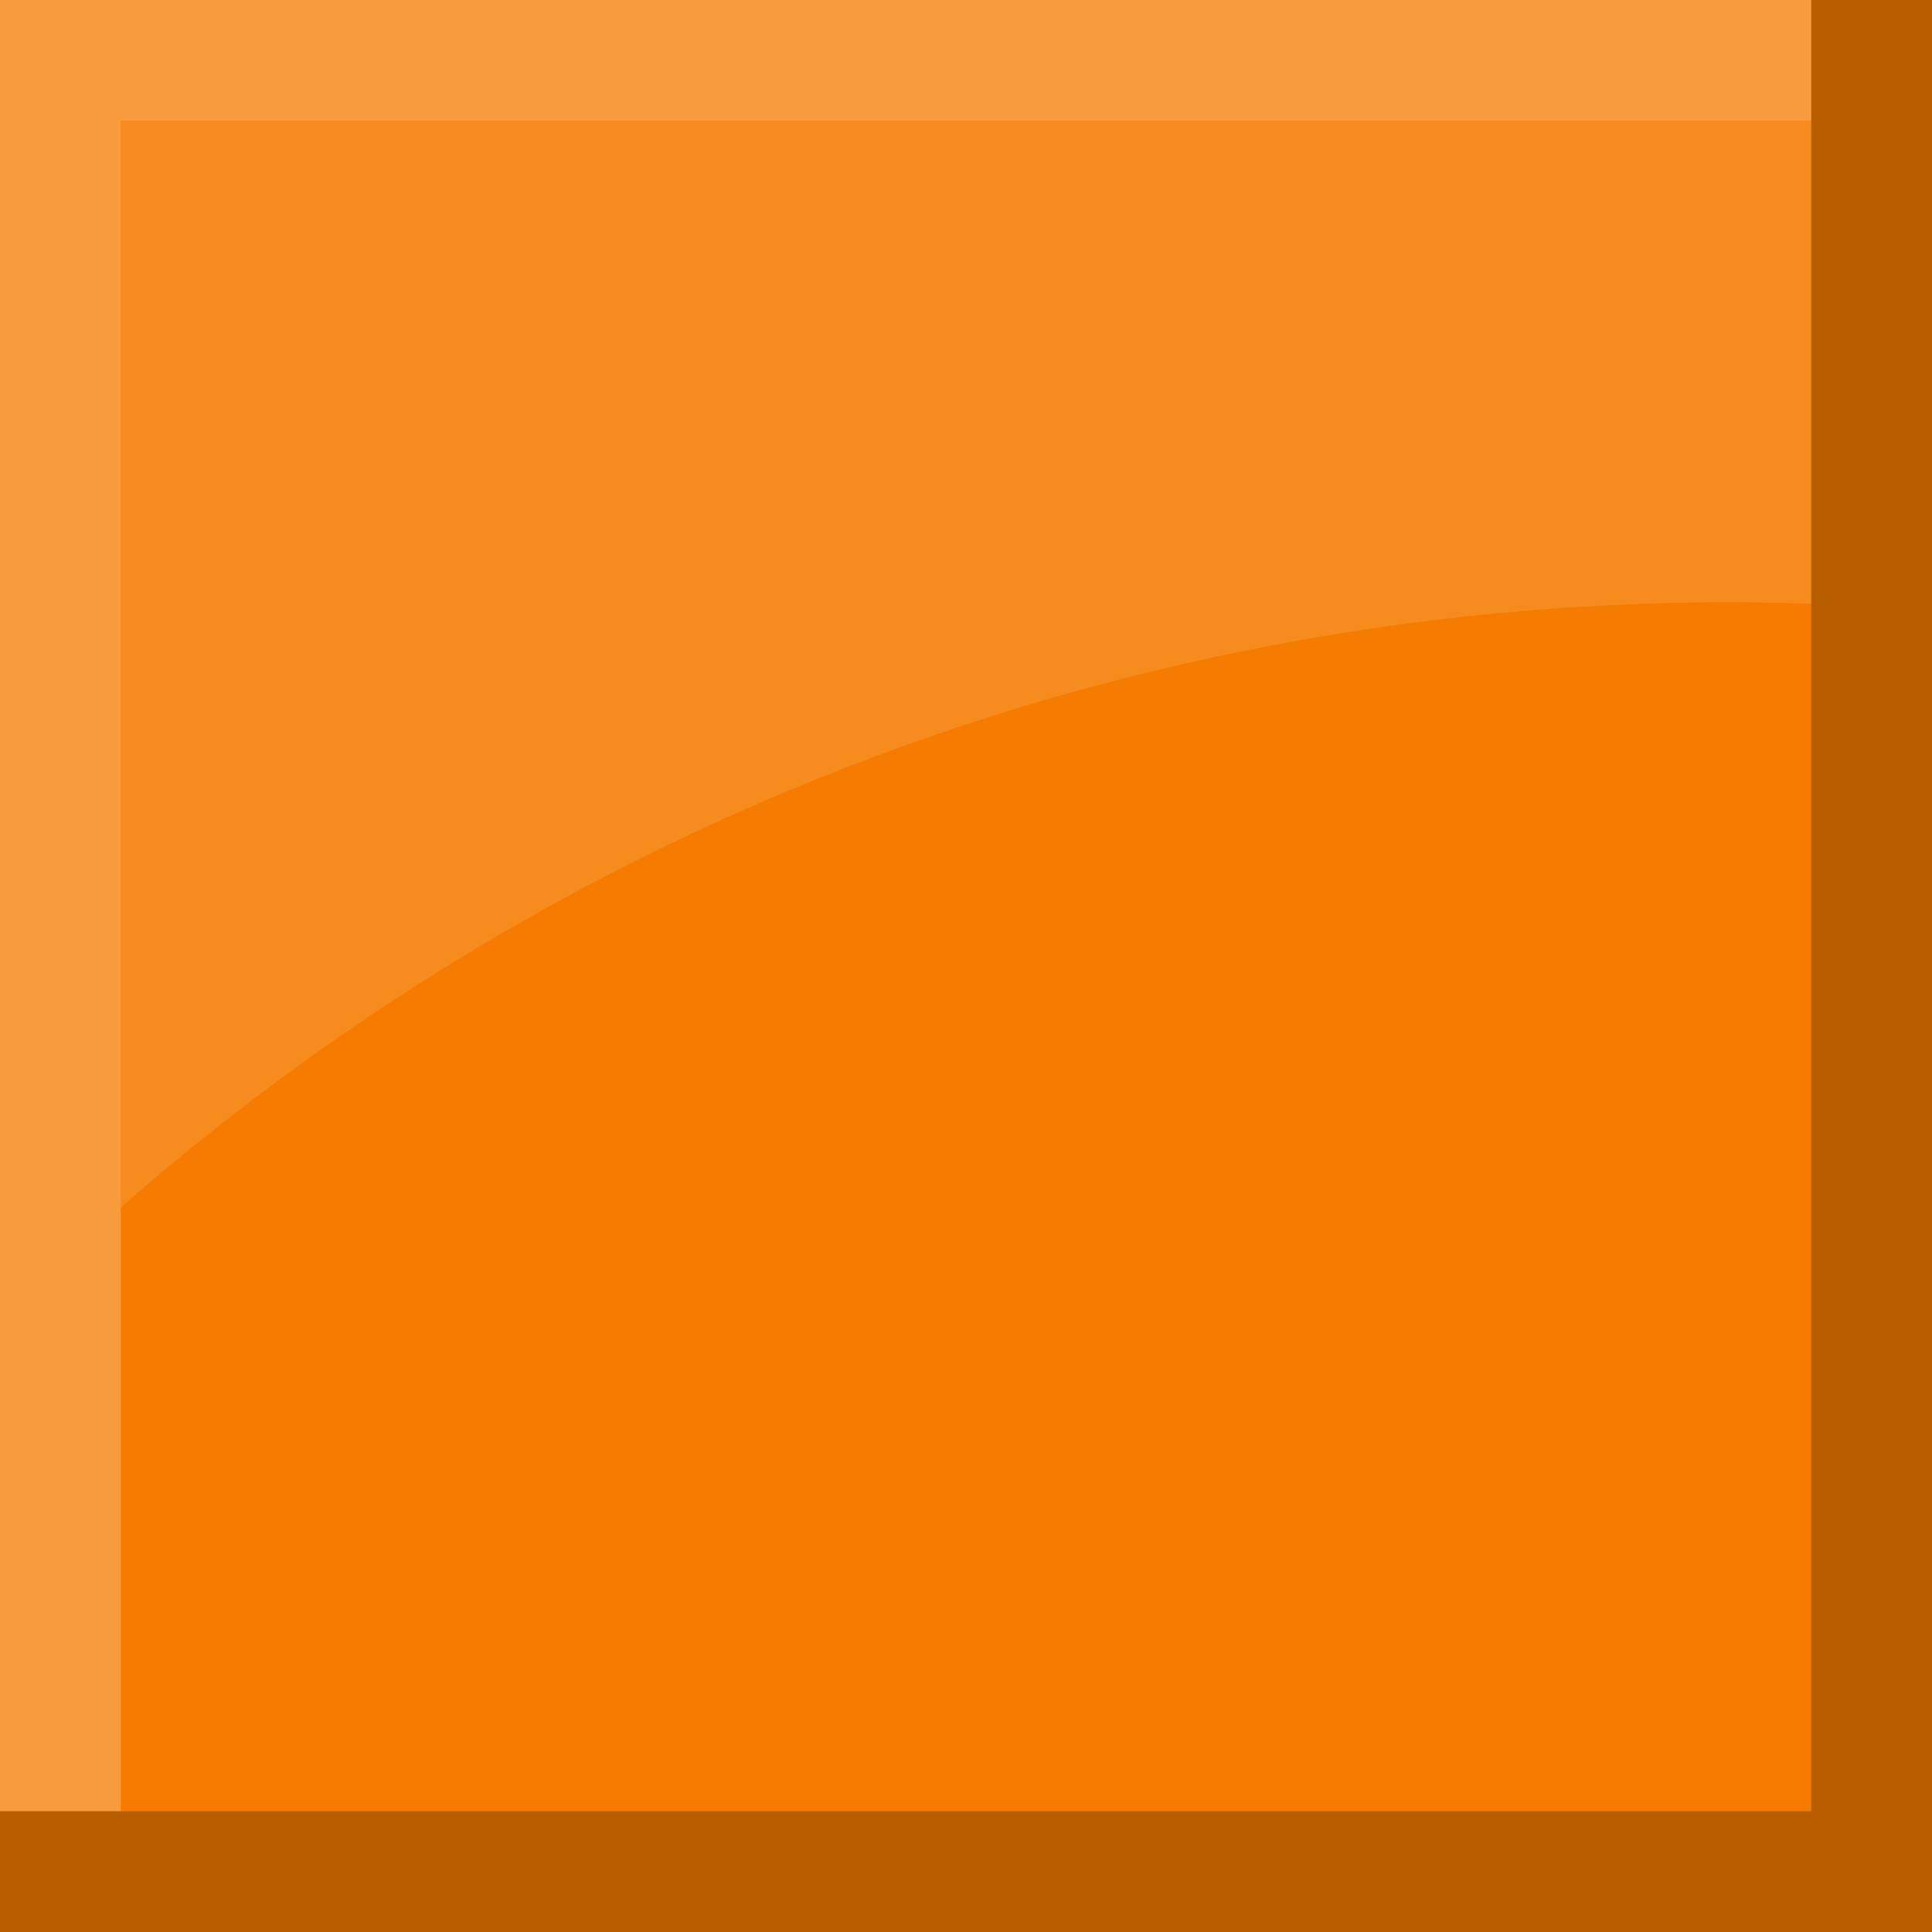
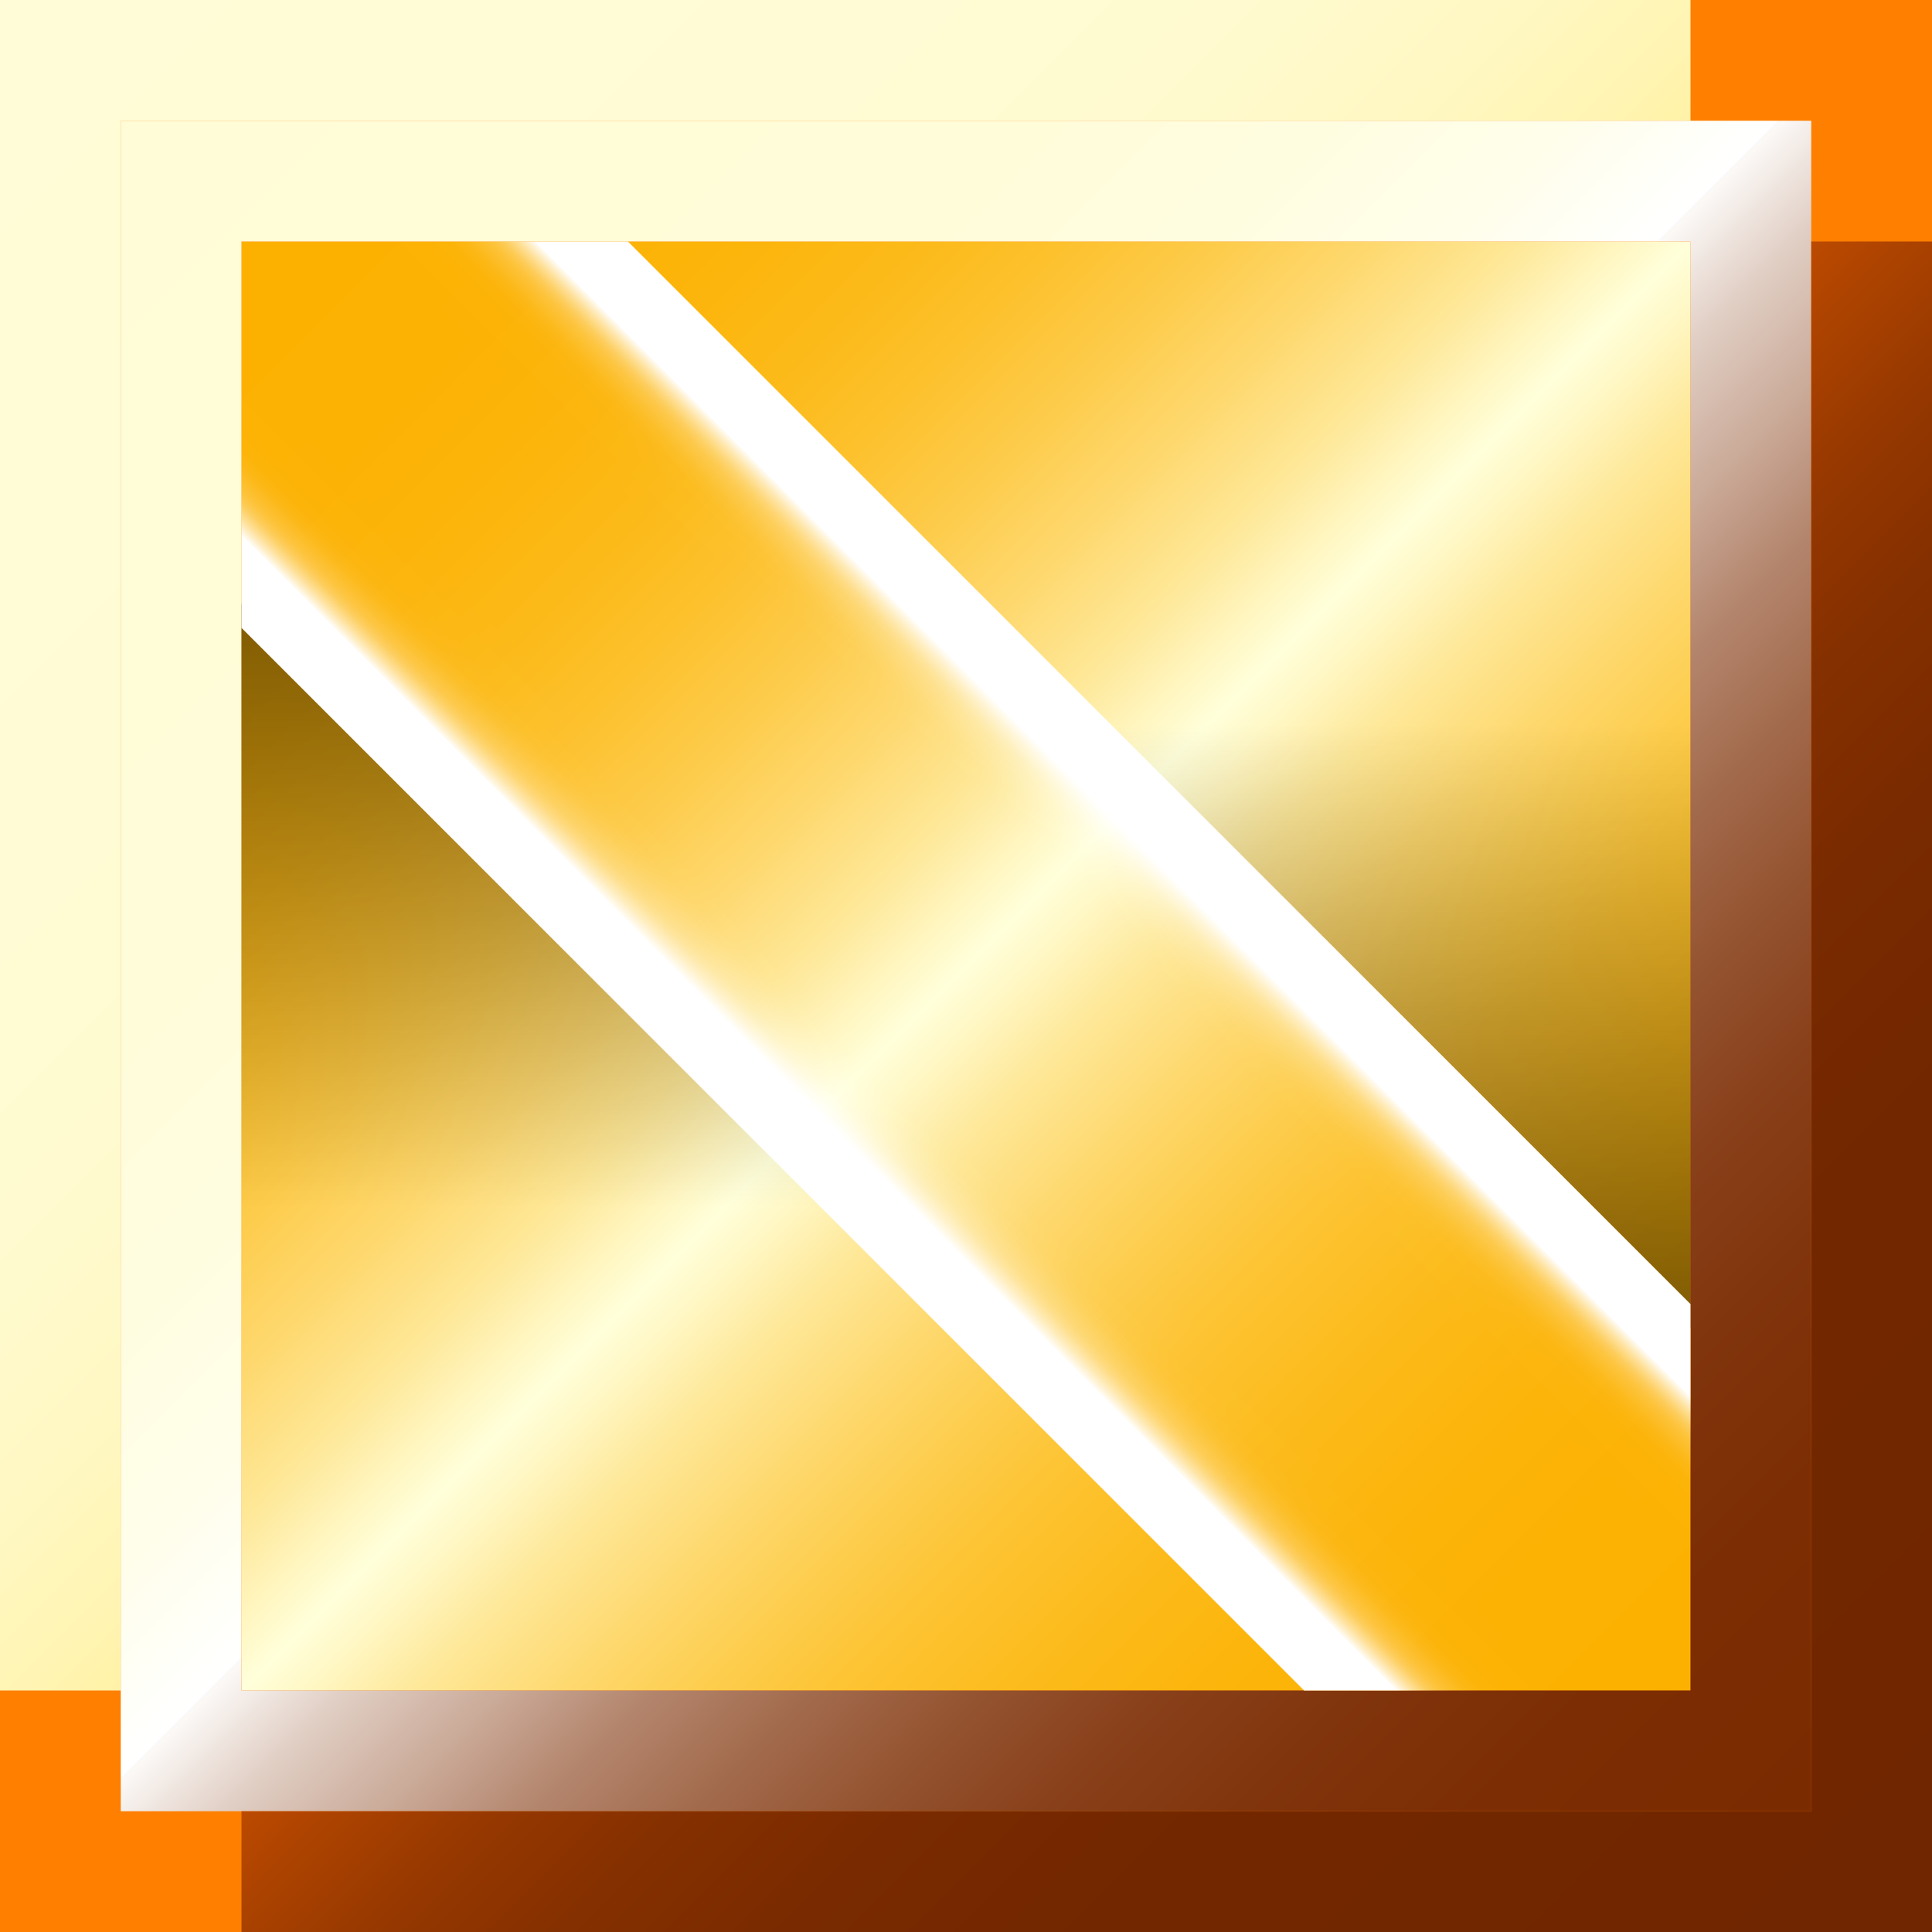
- <svg xmlns="http://www.w3.org/2000/svg" id="Layer_1" data-name="Layer 1" width="144" height="144" viewBox="0 0 144 144">
+ <svg xmlns="http://www.w3.org/2000/svg" xmlns:xlink="http://www.w3.org/1999/xlink" id="Layer_1" data-name="Layer 1" width="144" height="144" viewBox="0 0 144 144">
  <defs>
-     <style>.cls-1{fill:#f57c00;}.cls-2,.cls-3{fill:#fff;}.cls-2{opacity:0.12;}.cls-3{opacity:0.24;}.cls-4{opacity:0.25;}</style>
+     <style>.cls-1{fill:#ff7f01;}.cls-2{fill:url(#linear-gradient);}.cls-3{fill:url(#linear-gradient-2);}.cls-4{fill:url(#linear-gradient-3);}.cls-5{fill:url(#linear-gradient-4);}.cls-6{fill:url(#linear-gradient-5);}.cls-7{fill:url(#linear-gradient-6);}.cls-8{fill:url(#linear-gradient-7);}.cls-9{fill:url(#linear-gradient-8);}</style>
+     <linearGradient id="linear-gradient" x1="18" y1="18" x2="126" y2="126" gradientUnits="userSpaceOnUse">
+       <stop offset="0" stop-color="#fcb100" />
+       <stop offset="0.11" stop-color="#fcb203" />
+       <stop offset="0.18" stop-color="#fcb50c" />
+       <stop offset="0.24" stop-color="#fcbb1b" />
+       <stop offset="0.29" stop-color="#fdc230" />
+       <stop offset="0.34" stop-color="#fdcc4c" />
+       <stop offset="0.39" stop-color="#fed86e" />
+       <stop offset="0.44" stop-color="#fee796" />
+       <stop offset="0.48" stop-color="#fff7c4" />
+       <stop offset="0.5" stop-color="#ffffda" />
+       <stop offset="0.52" stop-color="#fff8c7" />
+       <stop offset="0.56" stop-color="#fee899" />
+       <stop offset="0.61" stop-color="#fed970" />
+       <stop offset="0.66" stop-color="#fdcd4d" />
+       <stop offset="0.71" stop-color="#fdc331" />
+       <stop offset="0.77" stop-color="#fcbb1b" />
+       <stop offset="0.83" stop-color="#fcb50c" />
+       <stop offset="0.9" stop-color="#fcb203" />
+       <stop offset="1" stop-color="#fcb100" />
+     </linearGradient>
+     <linearGradient id="linear-gradient-2" x2="67.5" y2="67.5" gradientUnits="userSpaceOnUse">
+       <stop offset="0" stop-color="#fffcd7" />
+       <stop offset="0.52" stop-color="#fffcd5" />
+       <stop offset="0.71" stop-color="#ffface" />
+       <stop offset="0.84" stop-color="#fff8c3" />
+       <stop offset="0.95" stop-color="#fff4b2" />
+       <stop offset="1" stop-color="#fff2a7" />
+     </linearGradient>
+     <linearGradient id="linear-gradient-3" x1="9" y1="9" x2="135" y2="135" gradientUnits="userSpaceOnUse">
+       <stop offset="0" stop-color="#fffcd7" />
+       <stop offset="0.26" stop-color="#fffcd9" />
+       <stop offset="0.36" stop-color="#fffde0" />
+       <stop offset="0.43" stop-color="#fffeeb" />
+       <stop offset="0.48" stop-color="#fffffc" />
+       <stop offset="0.49" stop-color="#fff" />
+       <stop offset="0.49" stop-color="#fcfaf8" />
+       <stop offset="0.53" stop-color="#e1cfc5" />
+       <stop offset="0.58" stop-color="#c9a896" />
+       <stop offset="0.62" stop-color="#b4866e" />
+       <stop offset="0.67" stop-color="#a26a4c" />
+       <stop offset="0.72" stop-color="#945330" />
+       <stop offset="0.77" stop-color="#89411b" />
+       <stop offset="0.83" stop-color="#81350c" />
+       <stop offset="0.9" stop-color="#7c2d03" />
+       <stop offset="1" stop-color="#7b2b00" />
+     </linearGradient>
+     <linearGradient id="linear-gradient-4" x1="76.5" y1="76.5" x2="144" y2="144" gradientUnits="userSpaceOnUse">
+       <stop offset="0" stop-color="#bc4a00" />
+       <stop offset="0.05" stop-color="#ad4300" />
+       <stop offset="0.14" stop-color="#963800" />
+       <stop offset="0.24" stop-color="#853000" />
+       <stop offset="0.37" stop-color="#792a00" />
+       <stop offset="0.55" stop-color="#722700" />
+       <stop offset="1" stop-color="#702600" />
+     </linearGradient>
+     <linearGradient id="linear-gradient-5" x1="40.5" y1="45" x2="40.5" y2="90" gradientUnits="userSpaceOnUse">
+       <stop offset="0" stop-opacity="0.5" />
+       <stop offset="1" stop-opacity="0" />
+     </linearGradient>
+     <linearGradient id="linear-gradient-6" x1="-166.5" y1="36" x2="-166.5" y2="81" gradientTransform="translate(-63 135) rotate(180)" xlink:href="#linear-gradient-5" />
+     <linearGradient id="linear-gradient-7" x1="-162.7" y1="66.97" x2="-152.8" y2="57.07" gradientTransform="translate(-76.3 124.57) rotate(180)" gradientUnits="userSpaceOnUse">
+       <stop offset="0.35" stop-color="#fff" />
+       <stop offset="0.35" stop-color="#fff" stop-opacity="0.96" />
+       <stop offset="0.38" stop-color="#fff" stop-opacity="0.78" />
+       <stop offset="0.41" stop-color="#fff" stop-opacity="0.61" />
+       <stop offset="0.44" stop-color="#fff" stop-opacity="0.47" />
+       <stop offset="0.47" stop-color="#fff" stop-opacity="0.34" />
+       <stop offset="0.51" stop-color="#fff" stop-opacity="0.23" />
+       <stop offset="0.56" stop-color="#fff" stop-opacity="0.15" />
+       <stop offset="0.61" stop-color="#fff" stop-opacity="0.08" />
+       <stop offset="0.67" stop-color="#fff" stop-opacity="0.03" />
+       <stop offset="0.76" stop-color="#fff" stop-opacity="0.01" />
+       <stop offset="1" stop-color="#fff" stop-opacity="0" />
+     </linearGradient>
+     <linearGradient id="linear-gradient-8" x1="-143.08" y1="-11.83" x2="-133.18" y2="-21.73" gradientTransform="translate(200.68 98.23)" xlink:href="#linear-gradient-7" />
  </defs>
  <rect class="cls-1" width="144" height="144" />
-   <path class="cls-2" d="M9,9V90A181.61,181.61,0,0,1,135,45V9Z" />
-   <polygon class="cls-3" points="135 0 0 0 0 7 0 9 0 135 9 135 9 9 135 9 135 0" />
-   <polygon class="cls-4" points="135 0 135 135 0 135 0 144 135 144 144 144 144 135 144 0 135 0" />
+   <rect class="cls-2" x="18" y="18" width="108" height="108" />
+   <polygon class="cls-3" points="9 0 0 0 0 126 9 126 9 9 126 9 126 0 9 0" />
+   <path class="cls-4" d="M9,9V135H135V9ZM126,126H18V18H126Z" />
+   <polygon class="cls-5" points="135 18 135 135 18 135 18 144 144 144 144 135 144 18 135 18" />
+   <polygon class="cls-6" points="18 72 18 45 63 90 18 90 18 72" />
+   <polygon class="cls-7" points="126 72 126 99 81 54 126 54 126 72" />
+   <polygon class="cls-8" points="126 117 27 18 46.8 18 126 97.2 126 117" />
+   <polygon class="cls-9" points="18 27 117 126 97.2 126 18 46.8 18 27" />
</svg>
